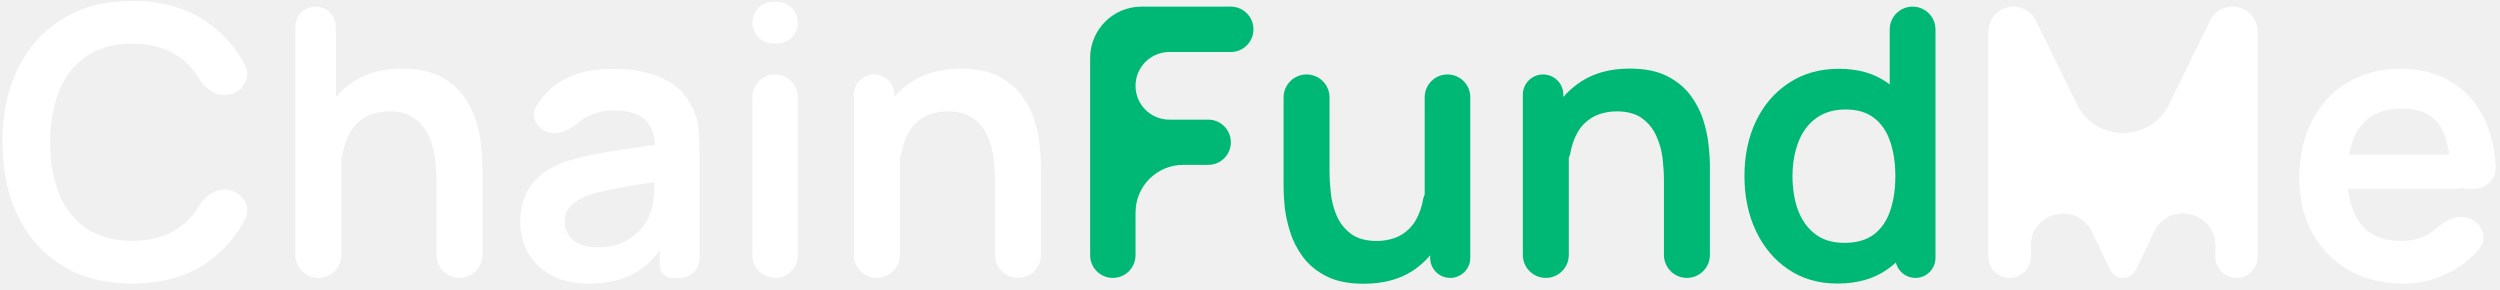
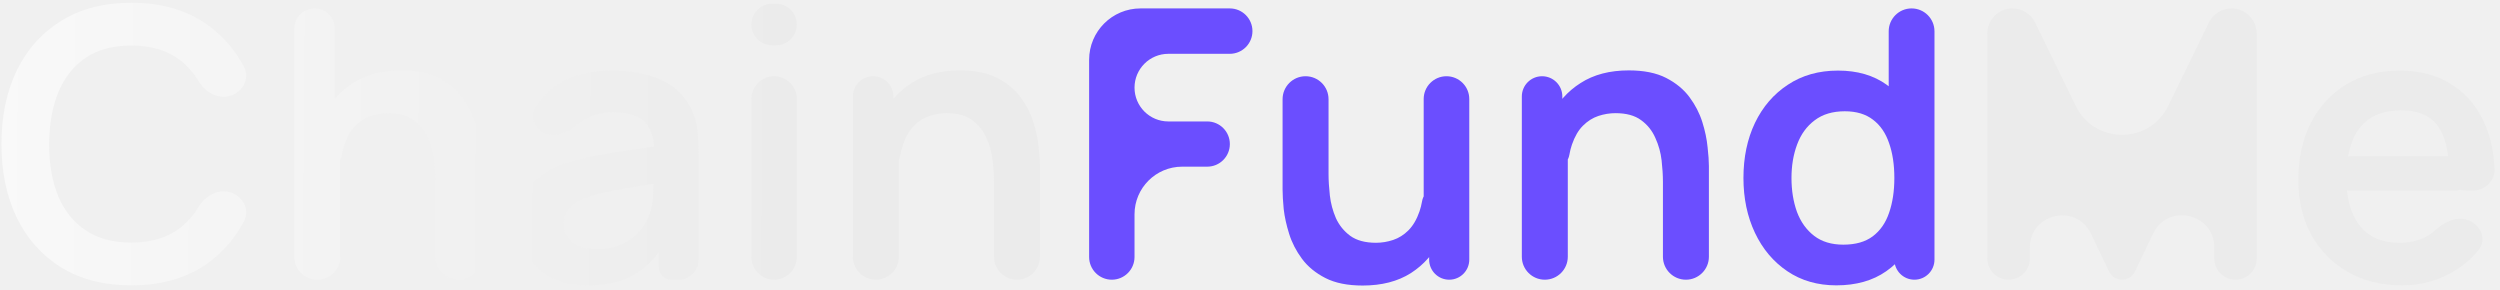
<svg xmlns="http://www.w3.org/2000/svg" width="389" height="45" viewBox="0 0 389 45" fill="none">
-   <path d="M20.58 44.121C16.359 44.121 12.743 43.203 9.734 41.366C6.724 39.509 4.409 36.929 2.787 33.627C1.184 30.324 0.383 26.494 0.383 22.136C0.383 17.778 1.184 13.947 2.787 10.645C4.409 7.342 6.724 4.772 9.734 2.935C12.743 1.079 16.359 0.15 20.58 0.15C25.446 0.15 29.501 1.372 32.745 3.815C35.008 5.505 36.8 7.608 38.121 10.125C39.087 11.964 37.911 14.094 35.909 14.646C33.989 15.175 32.057 14.025 31.035 12.315C30.291 11.07 29.366 10.015 28.26 9.15C26.287 7.586 23.727 6.805 20.58 6.805C17.747 6.805 15.382 7.44 13.486 8.71C11.61 9.98 10.193 11.768 9.236 14.074C8.298 16.361 7.819 19.048 7.799 22.136C7.799 25.224 8.268 27.92 9.206 30.226C10.164 32.513 11.591 34.291 13.486 35.561C15.382 36.832 17.747 37.467 20.58 37.467C23.727 37.467 26.287 36.685 28.26 35.122C29.364 34.248 30.287 33.191 31.03 31.95C32.053 30.242 33.986 29.096 35.906 29.625C37.909 30.177 39.086 32.309 38.121 34.15C36.8 36.671 35.008 38.783 32.745 40.486C29.501 42.909 25.446 44.121 20.58 44.121Z" fill="white" />
-   <path d="M71.486 43.242C69.511 43.242 67.909 41.641 67.909 39.665V27.998C67.909 27.002 67.841 25.898 67.704 24.686C67.567 23.474 67.245 22.312 66.737 21.198C66.248 20.064 65.506 19.136 64.509 18.413C63.532 17.69 62.203 17.328 60.522 17.328C59.623 17.328 58.734 17.475 57.855 17.768C56.975 18.061 56.174 18.569 55.451 19.292C54.747 19.996 54.181 20.973 53.751 22.224C53.584 22.701 53.45 23.23 53.348 23.813C53.089 25.293 51.57 26.317 50.188 25.728C49.415 25.398 48.903 24.638 48.961 23.801C49.11 21.646 49.612 19.664 50.468 17.856C51.523 15.667 53.067 13.928 55.099 12.638C57.132 11.329 59.633 10.674 62.604 10.674C64.949 10.674 66.883 11.065 68.408 11.847C69.932 12.628 71.144 13.625 72.043 14.837C72.942 16.048 73.606 17.338 74.036 18.706C74.466 20.074 74.74 21.374 74.857 22.605C74.994 23.816 75.062 24.803 75.062 25.565V39.665C75.062 41.641 73.461 43.242 71.486 43.242ZM49.529 43.242C47.554 43.242 45.953 41.641 45.953 39.665V4.181C45.953 2.441 47.364 1.03 49.105 1.03C50.845 1.03 52.256 2.441 52.256 4.181V22.825C52.256 23.059 52.446 23.25 52.681 23.25C52.916 23.25 53.106 23.44 53.106 23.675V39.665C53.106 41.641 51.505 43.242 49.529 43.242Z" fill="white" />
-   <path d="M91.564 44.121C89.278 44.121 87.343 43.691 85.76 42.831C84.177 41.952 82.975 40.789 82.155 39.343C81.353 37.897 80.953 36.304 80.953 34.565C80.953 33.041 81.207 31.672 81.715 30.461C82.223 29.23 83.005 28.174 84.06 27.295C85.115 26.396 86.483 25.663 88.164 25.096C89.434 24.686 90.919 24.315 92.62 23.983C94.34 23.65 96.196 23.347 98.189 23.074C99.528 22.879 100.906 22.675 102.323 22.463C102.77 22.396 102.979 22.998 102.586 23.221C102.313 23.377 101.973 23.178 101.959 22.864C101.876 21.032 101.391 19.656 100.505 18.735C99.508 17.7 97.828 17.182 95.463 17.182C94.037 17.182 92.659 17.514 91.33 18.178C90.982 18.352 90.661 18.559 90.368 18.799C88.912 19.99 87.1 21.155 85.306 20.592C83.523 20.033 82.465 18.107 83.44 16.513C84.238 15.208 85.275 14.082 86.552 13.136C88.76 11.514 91.731 10.703 95.463 10.703C98.277 10.703 100.749 11.163 102.88 12.081C105.029 13 106.622 14.504 107.658 16.595C108.225 17.709 108.567 18.853 108.684 20.025C108.801 21.178 108.86 22.439 108.86 23.807V40.149C108.86 41.857 107.475 43.242 105.767 43.242H104.6C103.537 43.242 102.674 42.379 102.674 41.316V37.55C102.674 37.135 103.184 36.935 103.465 37.241C103.604 37.392 103.626 37.617 103.514 37.789C102.129 39.927 100.52 41.51 98.688 42.538C96.792 43.593 94.418 44.121 91.564 44.121ZM92.972 38.493C94.574 38.493 95.942 38.209 97.075 37.643C98.209 37.076 99.108 36.382 99.772 35.561C100.456 34.741 100.916 33.969 101.15 33.246C101.521 32.347 101.727 31.321 101.766 30.168C101.811 29.26 101.839 28.488 101.849 27.849C101.853 27.587 102.106 27.399 102.357 27.474C102.758 27.593 102.719 28.174 102.306 28.239C100.894 28.462 99.639 28.666 98.541 28.849C97.017 29.103 95.707 29.347 94.613 29.581C93.519 29.796 92.551 30.041 91.711 30.314C90.89 30.607 90.196 30.949 89.63 31.34C89.063 31.731 88.623 32.181 88.311 32.689C88.017 33.197 87.871 33.793 87.871 34.477C87.871 35.258 88.066 35.952 88.457 36.558C88.848 37.144 89.415 37.613 90.157 37.965C90.919 38.317 91.858 38.493 92.972 38.493Z" fill="white" />
-   <path d="M120.317 6.775C118.528 6.775 117.078 5.325 117.078 3.536C117.078 1.747 118.528 0.297 120.317 0.297H120.903C122.692 0.297 124.142 1.747 124.142 3.536C124.142 5.325 122.692 6.775 120.903 6.775H120.317ZM120.61 43.242C118.659 43.242 117.078 41.66 117.078 39.709V15.115C117.078 13.164 118.659 11.583 120.61 11.583C122.561 11.583 124.142 13.164 124.142 15.115V39.709C124.142 41.66 122.561 43.242 120.61 43.242Z" fill="white" />
-   <path d="M158.397 43.242C156.422 43.242 154.821 41.641 154.821 39.665V27.998C154.821 27.002 154.752 25.898 154.616 24.686C154.479 23.474 154.156 22.312 153.648 21.198C153.16 20.064 152.417 19.136 151.42 18.413C150.443 17.69 149.114 17.328 147.434 17.328C146.535 17.328 145.646 17.475 144.766 17.768C143.887 18.061 143.085 18.569 142.362 19.292C141.659 19.996 141.092 20.973 140.662 22.224C140.496 22.701 140.361 23.23 140.259 23.813C140 25.293 138.482 26.317 137.099 25.728C136.327 25.398 135.814 24.638 135.872 23.801C136.021 21.646 136.523 19.664 137.379 17.856C138.434 15.667 139.978 13.928 142.011 12.638C144.043 11.329 146.544 10.674 149.515 10.674C151.86 10.674 153.795 11.065 155.319 11.847C156.843 12.628 158.055 13.625 158.954 14.837C159.853 16.048 160.517 17.338 160.947 18.706C161.377 20.074 161.651 21.374 161.768 22.605C161.905 23.816 161.973 24.803 161.973 25.565V39.665C161.973 41.641 160.372 43.242 158.397 43.242ZM136.441 43.242C134.466 43.242 132.865 41.641 132.865 39.665V14.734C132.865 12.994 134.275 11.583 136.016 11.583C137.756 11.583 139.167 12.994 139.167 14.734V20.978C139.167 21.213 139.357 21.403 139.592 21.403C139.827 21.403 140.017 21.593 140.017 21.828V39.665C140.017 41.641 138.416 43.242 136.441 43.242Z" fill="white" />
-   <path d="M173.155 43.242C171.204 43.242 169.623 41.66 169.623 39.709V9.03C169.623 4.612 173.205 1.03 177.623 1.03H191.506C193.457 1.03 195.038 2.611 195.038 4.562C195.038 6.513 193.457 8.094 191.506 8.094H181.949C179.043 8.094 176.688 10.45 176.688 13.356C176.688 16.262 179.043 18.618 181.949 18.618H188.003C189.946 18.618 191.521 20.193 191.521 22.136C191.521 24.078 189.946 25.653 188.003 25.653H184.104C180.008 25.653 176.688 28.974 176.688 33.07V39.709C176.688 41.66 175.106 43.242 173.155 43.242Z" fill="#00B875" />
-   <path d="M212.183 44.15C209.838 44.15 207.903 43.76 206.379 42.978C204.855 42.196 203.643 41.2 202.744 39.988C201.845 38.776 201.181 37.486 200.751 36.118C200.321 34.75 200.037 33.461 199.901 32.249C199.783 31.018 199.725 30.021 199.725 29.259V15.159C199.725 13.184 201.326 11.583 203.301 11.583C205.276 11.583 206.877 13.184 206.877 15.159V26.826C206.877 27.803 206.946 28.907 207.083 30.138C207.219 31.35 207.532 32.523 208.021 33.656C208.529 34.77 209.271 35.688 210.248 36.411C211.245 37.135 212.584 37.496 214.265 37.496C215.163 37.496 216.053 37.35 216.932 37.056C217.812 36.763 218.603 36.265 219.307 35.561C220.03 34.838 220.606 33.852 221.036 32.601C221.201 32.12 221.335 31.59 221.436 31.012C221.697 29.531 223.217 28.507 224.599 29.097C225.372 29.426 225.884 30.186 225.825 31.024C225.673 33.179 225.162 35.16 224.29 36.968C223.254 39.157 221.72 40.906 219.688 42.216C217.655 43.505 215.154 44.15 212.183 44.15ZM225.653 43.242C223.929 43.242 222.531 41.844 222.531 40.12V33.847C222.531 33.612 222.341 33.422 222.106 33.422C221.871 33.422 221.681 33.231 221.681 32.996V15.13C221.681 13.171 223.269 11.583 225.228 11.583C227.187 11.583 228.775 13.171 228.775 15.13V40.12C228.775 41.844 227.377 43.242 225.653 43.242Z" fill="#00B875" />
-   <path d="M262.485 43.242C260.509 43.242 258.908 41.641 258.908 39.665V27.998C258.908 27.002 258.84 25.898 258.703 24.686C258.566 23.474 258.244 22.312 257.736 21.198C257.247 20.064 256.505 19.136 255.508 18.413C254.531 17.69 253.202 17.328 251.521 17.328C250.622 17.328 249.733 17.475 248.854 17.768C247.974 18.061 247.173 18.569 246.45 19.292C245.746 19.996 245.18 20.973 244.75 22.224C244.583 22.701 244.449 23.23 244.347 23.813C244.087 25.293 242.569 26.317 241.186 25.728C240.414 25.398 239.902 24.638 239.96 23.801C240.109 21.646 240.611 19.664 241.467 17.856C242.522 15.667 244.066 13.928 246.098 12.638C248.131 11.329 250.632 10.674 253.602 10.674C255.948 10.674 257.882 11.065 259.407 11.847C260.931 12.628 262.143 13.625 263.042 14.837C263.941 16.048 264.605 17.338 265.035 18.706C265.465 20.074 265.738 21.374 265.856 22.605C265.993 23.816 266.061 24.803 266.061 25.565V39.665C266.061 41.641 264.46 43.242 262.485 43.242ZM240.528 43.242C238.553 43.242 236.952 41.641 236.952 39.665V14.734C236.952 12.994 238.363 11.583 240.103 11.583C241.844 11.583 243.255 12.994 243.255 14.734V20.978C243.255 21.213 243.445 21.403 243.68 21.403C243.914 21.403 244.105 21.593 244.105 21.828V39.665C244.105 41.641 242.504 43.242 240.528 43.242Z" fill="#00B875" />
-   <path d="M285.888 44.121C282.976 44.121 280.436 43.388 278.267 41.922C276.097 40.457 274.417 38.464 273.225 35.943C272.032 33.422 271.436 30.578 271.436 27.412C271.436 24.207 272.032 21.354 273.225 18.853C274.436 16.332 276.146 14.348 278.354 12.902C280.563 11.436 283.162 10.703 286.152 10.703C289.162 10.703 291.683 11.436 293.715 12.902C295.767 14.348 297.321 16.332 298.376 18.853C299.431 21.374 299.959 24.227 299.959 27.412C299.959 30.559 299.431 33.402 298.376 35.943C297.321 38.464 295.747 40.457 293.656 41.922C291.565 43.388 288.976 44.121 285.888 44.121ZM286.973 37.789C288.868 37.789 290.393 37.359 291.546 36.499C292.718 35.62 293.568 34.399 294.096 32.835C294.643 31.272 294.917 29.464 294.917 27.412C294.917 25.341 294.643 23.533 294.096 21.989C293.568 20.426 292.738 19.214 291.604 18.354C290.471 17.475 289.005 17.035 287.207 17.035C285.312 17.035 283.748 17.504 282.517 18.442C281.286 19.361 280.377 20.611 279.791 22.194C279.205 23.758 278.911 25.497 278.911 27.412C278.911 29.347 279.195 31.106 279.762 32.689C280.348 34.252 281.237 35.493 282.429 36.411C283.621 37.33 285.136 37.789 286.973 37.789ZM298.039 43.242C296.315 43.242 294.917 41.844 294.917 40.12V21.462C294.917 21.219 294.72 21.022 294.477 21.022C294.234 21.022 294.037 20.825 294.037 20.582V4.591C294.037 2.624 295.632 1.03 297.599 1.03C299.566 1.03 301.161 2.624 301.161 4.591V40.12C301.161 41.844 299.763 43.242 298.039 43.242Z" fill="#00B875" />
-   <path d="M312.692 43.242C310.863 43.242 309.38 41.759 309.38 39.929V4.945C309.38 2.783 311.133 1.03 313.295 1.03C314.792 1.03 316.157 1.883 316.814 3.227L323.15 16.206C326.073 22.192 334.605 22.192 337.528 16.206L343.865 3.227C344.521 1.883 345.887 1.03 347.383 1.03C349.546 1.03 351.299 2.783 351.299 4.945V39.944C351.299 41.765 349.822 43.242 348.001 43.242C346.18 43.242 344.703 41.765 344.703 39.944V38.234C344.703 32.904 337.482 31.265 335.18 36.072L332.354 41.973C331.982 42.748 331.199 43.242 330.34 43.242C329.48 43.242 328.696 42.748 328.325 41.971L325.514 36.088C323.219 31.284 316.005 32.919 316.005 38.243V39.929C316.005 41.759 314.522 43.242 312.692 43.242Z" fill="white" />
-   <path d="M373.927 44.121C370.722 44.121 367.908 43.427 365.485 42.04C363.061 40.652 361.166 38.727 359.798 36.265C358.449 33.803 357.775 30.969 357.775 27.764C357.775 24.305 358.44 21.305 359.769 18.765C361.097 16.205 362.944 14.221 365.309 12.814C367.674 11.407 370.41 10.703 373.517 10.703C376.8 10.703 379.585 11.475 381.871 13.019C384.177 14.543 385.887 16.703 387.001 19.497C387.771 21.428 388.209 23.596 388.317 26.002C388.401 27.903 386.788 29.376 384.885 29.376H383.835C382.411 29.376 381.256 28.221 381.256 26.797C381.236 23.357 380.63 20.846 379.438 19.263C378.246 17.68 376.37 16.889 373.81 16.889C370.918 16.889 368.768 17.788 367.361 19.585C365.954 21.364 365.25 23.973 365.25 27.412C365.25 30.617 365.954 33.099 367.361 34.858C368.768 36.617 370.82 37.496 373.517 37.496C375.256 37.496 376.751 37.115 378.002 36.353C378.387 36.116 378.745 35.848 379.076 35.548C380.433 34.32 382.234 33.375 383.985 33.905C386.081 34.539 387.198 36.902 385.829 38.611C384.842 39.843 383.66 40.888 382.282 41.747C379.761 43.33 376.976 44.121 373.927 44.121ZM365.69 29.376C364.217 29.376 363.022 28.182 363.022 26.709C363.022 25.235 364.217 24.041 365.69 24.041H382.135C383.608 24.041 384.803 25.235 384.803 26.709C384.803 28.182 383.608 29.376 382.135 29.376H365.69Z" fill="white" />
+   <path d="M20.424 44.4C16.203 44.4 12.587 43.482 9.578 41.645C6.568 39.788 4.252 37.209 2.63 33.906C1.028 30.603 0.227 26.773 0.227 22.415C0.227 18.057 1.028 14.227 2.63 10.924C4.252 7.621 6.568 5.051 9.578 3.214C12.587 1.358 16.203 0.43 20.424 0.43C25.29 0.43 29.345 1.651 32.589 4.094C34.852 5.784 36.644 7.888 37.965 10.405C38.93 12.243 37.755 14.373 35.753 14.925C33.832 15.454 31.9 14.305 30.879 12.594C30.135 11.349 29.21 10.294 28.104 9.429C26.13 7.866 23.57 7.084 20.424 7.084C17.59 7.084 15.226 7.719 13.33 8.989C11.454 10.26 10.037 12.048 9.079 14.354C8.141 16.64 7.663 19.327 7.643 22.415C7.643 25.503 8.112 28.2 9.05 30.506C10.008 32.792 11.434 34.571 13.33 35.841C15.226 37.111 17.59 37.746 20.424 37.746C23.57 37.746 26.13 36.964 28.104 35.401C29.207 34.527 30.131 33.47 30.874 32.23C31.897 30.522 33.83 29.375 35.749 29.904C37.753 30.457 38.93 32.588 37.965 34.429C36.643 36.95 34.851 39.062 32.589 40.766C29.345 43.189 25.29 44.4 20.424 44.4Z" fill="url(#paint0_linear_3656_26250)" />
+   <path d="M71.329 43.521C69.354 43.521 67.753 41.92 67.753 39.945V28.278C67.753 27.281 67.685 26.177 67.548 24.965C67.411 23.754 67.089 22.591 66.581 21.477C66.092 20.343 65.349 19.415 64.353 18.692C63.376 17.969 62.047 17.608 60.366 17.608C59.467 17.608 58.578 17.754 57.699 18.047C56.819 18.34 56.018 18.849 55.295 19.572C54.591 20.275 54.024 21.252 53.594 22.503C53.428 22.98 53.294 23.509 53.192 24.092C52.932 25.573 51.414 26.597 50.031 26.007C49.259 25.677 48.747 24.918 48.805 24.08C48.953 21.925 49.456 19.943 50.311 18.135C51.367 15.947 52.91 14.207 54.943 12.917C56.975 11.608 59.477 10.953 62.447 10.953C64.792 10.953 66.727 11.344 68.251 12.126C69.776 12.908 70.987 13.904 71.886 15.116C72.785 16.328 73.45 17.617 73.88 18.985C74.31 20.353 74.583 21.653 74.701 22.884C74.837 24.096 74.906 25.083 74.906 25.845V39.945C74.906 41.92 73.305 43.521 71.329 43.521ZM49.373 43.521C47.398 43.521 45.797 41.92 45.797 39.945V4.46C45.797 2.72 47.208 1.309 48.948 1.309C50.689 1.309 52.099 2.72 52.099 4.46V23.104C52.099 23.339 52.29 23.529 52.525 23.529C52.759 23.529 52.95 23.719 52.95 23.954V39.945C52.95 41.92 51.348 43.521 49.373 43.521Z" fill="url(#paint1_linear_3656_26250)" />
+   <path d="M91.408 44.4C89.122 44.4 87.187 43.97 85.604 43.111C84.021 42.231 82.819 41.068 81.998 39.622C81.197 38.176 80.796 36.583 80.796 34.844C80.796 33.32 81.051 31.952 81.559 30.74C82.067 29.509 82.849 28.454 83.904 27.574C84.959 26.675 86.327 25.942 88.008 25.376C89.278 24.965 90.763 24.594 92.463 24.262C94.183 23.93 96.04 23.627 98.033 23.353C99.372 23.158 100.75 22.954 102.167 22.742C102.613 22.675 102.822 23.277 102.43 23.501C102.157 23.656 101.817 23.457 101.802 23.143C101.719 21.311 101.235 19.935 100.349 19.015C99.352 17.979 97.672 17.461 95.307 17.461C93.88 17.461 92.503 17.793 91.174 18.458C90.825 18.632 90.505 18.839 90.211 19.079C88.756 20.27 86.944 21.434 85.149 20.871C83.367 20.312 82.309 18.386 83.284 16.792C84.082 15.487 85.119 14.362 86.395 13.416C88.604 11.794 91.574 10.983 95.307 10.983C98.121 10.983 100.593 11.442 102.723 12.36C104.873 13.279 106.466 14.784 107.502 16.875C108.068 17.989 108.41 19.132 108.528 20.304C108.645 21.457 108.703 22.718 108.703 24.086V40.428C108.703 42.136 107.319 43.521 105.611 43.521H104.444C103.38 43.521 102.518 42.659 102.518 41.595V37.829C102.518 37.414 103.028 37.215 103.309 37.52C103.448 37.671 103.469 37.897 103.358 38.069C101.973 40.206 100.364 41.789 98.531 42.817C96.636 43.873 94.261 44.4 91.408 44.4ZM92.815 38.772C94.418 38.772 95.786 38.489 96.919 37.922C98.053 37.355 98.952 36.661 99.616 35.841C100.3 35.02 100.759 34.248 100.994 33.525C101.365 32.626 101.57 31.6 101.609 30.447C101.655 29.54 101.683 28.767 101.693 28.129C101.697 27.867 101.95 27.679 102.201 27.753C102.602 27.872 102.563 28.453 102.15 28.518C100.738 28.742 99.483 28.945 98.385 29.128C96.861 29.382 95.551 29.626 94.457 29.861C93.362 30.076 92.395 30.32 91.555 30.594C90.734 30.887 90.04 31.229 89.473 31.62C88.907 32.01 88.467 32.46 88.154 32.968C87.861 33.476 87.715 34.072 87.715 34.756C87.715 35.538 87.91 36.232 88.301 36.837C88.692 37.424 89.258 37.893 90.001 38.245C90.763 38.596 91.701 38.772 92.815 38.772Z" fill="url(#paint2_linear_3656_26250)" />
+   <path d="M120.161 7.055C118.372 7.055 116.921 5.604 116.921 3.815C116.921 2.026 118.372 0.576 120.161 0.576H120.747C122.536 0.576 123.986 2.026 123.986 3.815C123.986 5.604 122.536 7.055 120.747 7.055H120.161ZM120.454 43.521C118.503 43.521 116.921 41.94 116.921 39.989V15.394C116.921 13.444 118.503 11.862 120.454 11.862C122.405 11.862 123.986 13.444 123.986 15.394V39.989C123.986 41.94 122.405 43.521 120.454 43.521Z" fill="url(#paint3_linear_3656_26250)" />
+   <path d="M158.241 43.521C156.266 43.521 154.665 41.92 154.665 39.945V28.278C154.665 27.281 154.596 26.177 154.459 24.965C154.323 23.754 154 22.591 153.492 21.477C153.003 20.343 152.261 19.415 151.264 18.692C150.287 17.969 148.958 17.608 147.277 17.608C146.378 17.608 145.489 17.754 144.61 18.047C143.73 18.34 142.929 18.849 142.206 19.572C141.503 20.275 140.936 21.252 140.506 22.503C140.339 22.98 140.205 23.509 140.103 24.092C139.844 25.573 138.325 26.597 136.943 26.007C136.17 25.677 135.658 24.918 135.716 24.08C135.865 21.925 136.367 19.943 137.223 18.135C138.278 15.947 139.822 14.207 141.854 12.917C143.887 11.608 146.388 10.953 149.359 10.953C151.704 10.953 153.639 11.344 155.163 12.126C156.687 12.908 157.899 13.904 158.798 15.116C159.697 16.328 160.361 17.617 160.791 18.985C161.221 20.353 161.495 21.653 161.612 22.884C161.749 24.096 161.817 25.083 161.817 25.845V39.945C161.817 41.92 160.216 43.521 158.241 43.521ZM136.285 43.521C134.31 43.521 132.708 41.92 132.708 39.945V15.013C132.708 13.273 134.119 11.862 135.86 11.862C137.6 11.862 139.011 13.273 139.011 15.013V21.257C139.011 21.492 139.201 21.682 139.436 21.682C139.671 21.682 139.861 21.872 139.861 22.107V39.945C139.861 41.92 138.26 43.521 136.285 43.521Z" fill="url(#paint4_linear_3656_26250)" />
+   <path d="M172.999 43.521C171.048 43.521 169.467 41.94 169.467 39.989V9.309C169.467 4.891 173.048 1.309 177.467 1.309H191.35C193.3 1.309 194.882 2.891 194.882 4.841C194.882 6.792 193.3 8.374 191.35 8.374H181.793C178.887 8.374 176.531 10.729 176.531 13.636C176.531 16.542 178.887 18.897 181.793 18.897H187.847C189.789 18.897 191.364 20.472 191.364 22.415C191.364 24.358 189.789 25.933 187.847 25.933H183.948C179.852 25.933 176.531 29.253 176.531 33.349V39.989C176.531 41.94 174.95 43.521 172.999 43.521Z" fill="#6B4EFF" />
+   <path d="M212.027 44.43C209.682 44.43 207.747 44.039 206.223 43.257C204.698 42.475 203.487 41.479 202.588 40.267C201.689 39.056 201.024 37.766 200.595 36.398C200.165 35.03 199.881 33.74 199.744 32.528C199.627 31.297 199.569 30.3 199.569 29.538V15.438C199.569 13.463 201.17 11.862 203.145 11.862C205.12 11.862 206.721 13.463 206.721 15.438V27.105C206.721 28.082 206.79 29.186 206.926 30.418C207.063 31.629 207.376 32.802 207.864 33.935C208.372 35.049 209.115 35.968 210.092 36.691C211.089 37.414 212.428 37.776 214.108 37.776C215.007 37.776 215.896 37.629 216.776 37.336C217.655 37.043 218.447 36.544 219.15 35.841C219.873 35.118 220.45 34.131 220.88 32.88C221.045 32.399 221.179 31.87 221.28 31.291C221.54 29.81 223.06 28.786 224.443 29.376C225.215 29.706 225.728 30.465 225.669 31.303C225.517 33.458 225.005 35.44 224.134 37.248C223.098 39.437 221.564 41.186 219.531 42.495C217.499 43.785 214.997 44.43 212.027 44.43ZM225.497 43.521C223.773 43.521 222.375 42.123 222.375 40.399V34.126C222.375 33.891 222.184 33.701 221.95 33.701C221.715 33.701 221.525 33.511 221.525 33.276V15.409C221.525 13.45 223.113 11.862 225.072 11.862C227.031 11.862 228.619 13.45 228.619 15.409V40.399C228.619 42.123 227.221 43.521 225.497 43.521Z" fill="#6B4EFF" />
+   <path d="M262.328 43.521C260.353 43.521 258.752 41.92 258.752 39.945V28.278C258.752 27.281 258.684 26.177 258.547 24.965C258.41 23.754 258.088 22.591 257.58 21.477C257.091 20.343 256.348 19.415 255.352 18.692C254.375 17.969 253.046 17.608 251.365 17.608C250.466 17.608 249.577 17.754 248.697 18.047C247.818 18.34 247.017 18.849 246.294 19.572C245.59 20.275 245.023 21.252 244.593 22.503C244.427 22.98 244.293 23.509 244.191 24.092C243.931 25.573 242.413 26.597 241.03 26.007C240.258 25.677 239.746 24.918 239.804 24.08C239.952 21.925 240.455 19.943 241.31 18.135C242.366 15.947 243.909 14.207 245.942 12.917C247.974 11.608 250.476 10.953 253.446 10.953C255.791 10.953 257.726 11.344 259.25 12.126C260.775 12.908 261.986 13.904 262.885 15.116C263.784 16.328 264.449 17.617 264.879 18.985C265.309 20.353 265.582 21.653 265.699 22.884C265.836 24.096 265.905 25.083 265.905 25.845V39.945C265.905 41.92 264.304 43.521 262.328 43.521ZM240.372 43.521C238.397 43.521 236.796 41.92 236.796 39.945V15.013C236.796 13.273 238.207 11.862 239.947 11.862C241.688 11.862 243.098 13.273 243.098 15.013V21.257C243.098 21.492 243.289 21.682 243.523 21.682C243.758 21.682 243.949 21.872 243.949 22.107V39.945C243.949 41.92 242.347 43.521 240.372 43.521Z" fill="#6B4EFF" />
+   <path d="M285.732 44.4C282.82 44.4 280.28 43.667 278.11 42.202C275.941 40.736 274.26 38.743 273.068 36.222C271.876 33.701 271.28 30.857 271.28 27.692C271.28 24.486 271.876 21.633 273.068 19.132C274.28 16.611 275.99 14.627 278.198 13.181C280.407 11.716 283.006 10.983 285.996 10.983C289.005 10.983 291.526 11.716 293.559 13.181C295.611 14.627 297.164 16.611 298.22 19.132C299.275 21.653 299.803 24.506 299.803 27.692C299.803 30.838 299.275 33.681 298.22 36.222C297.164 38.743 295.591 40.736 293.5 42.202C291.409 43.667 288.82 44.4 285.732 44.4ZM286.817 38.069C288.712 38.069 290.237 37.639 291.39 36.779C292.562 35.899 293.412 34.678 293.94 33.115C294.487 31.551 294.761 29.744 294.761 27.692C294.761 25.62 294.487 23.812 293.94 22.268C293.412 20.705 292.582 19.493 291.448 18.634C290.315 17.754 288.849 17.314 287.051 17.314C285.155 17.314 283.592 17.783 282.361 18.721C281.13 19.64 280.221 20.891 279.635 22.474C279.048 24.037 278.755 25.776 278.755 27.692C278.755 29.626 279.039 31.385 279.605 32.968C280.192 34.531 281.081 35.772 282.273 36.691C283.465 37.609 284.98 38.069 286.817 38.069ZM297.883 43.521C296.158 43.521 294.761 42.123 294.761 40.399V21.741C294.761 21.498 294.564 21.301 294.321 21.301C294.078 21.301 293.881 21.104 293.881 20.861V4.871C293.881 2.904 295.476 1.309 297.443 1.309C299.41 1.309 301.005 2.904 301.005 4.871V40.399C301.005 42.123 299.607 43.521 297.883 43.521Z" fill="#6B4EFF" />
+   <path d="M312.536 43.521C310.706 43.521 309.223 42.038 309.223 40.209V5.225C309.223 3.062 310.976 1.309 313.139 1.309C314.635 1.309 316.001 2.162 316.658 3.507L322.994 16.485C325.917 22.472 334.449 22.472 337.372 16.485L343.708 3.507C344.365 2.162 345.73 1.309 347.227 1.309C349.389 1.309 351.142 3.062 351.142 5.225V40.223C351.142 42.044 349.666 43.521 347.845 43.521C346.023 43.521 344.547 42.044 344.547 40.223V38.514C344.547 33.184 337.326 31.544 335.023 36.351L332.197 42.252C331.826 43.028 331.043 43.521 330.184 43.521C329.323 43.521 328.54 43.027 328.169 42.251L325.358 36.367C323.063 31.564 315.848 33.198 315.848 38.522V40.209C315.848 42.038 314.365 43.521 312.536 43.521Z" fill="url(#paint5_linear_3656_26250)" />
+   <path d="M373.771 44.4C370.566 44.4 367.752 43.707 365.329 42.319C362.905 40.932 361.01 39.007 359.642 36.544C358.293 34.082 357.619 31.248 357.619 28.043C357.619 24.584 358.283 21.584 359.612 19.044C360.941 16.484 362.788 14.5 365.153 13.093C367.517 11.686 370.253 10.983 373.361 10.983C376.644 10.983 379.429 11.755 381.715 13.298C384.021 14.823 385.731 16.982 386.845 19.777C387.614 21.707 388.053 23.875 388.16 26.281C388.245 28.182 386.632 29.655 384.729 29.655H383.679C382.254 29.655 381.099 28.501 381.099 27.076C381.08 23.636 380.474 21.125 379.282 19.542C378.09 17.959 376.214 17.168 373.654 17.168C370.761 17.168 368.612 18.067 367.205 19.865C365.798 21.643 365.094 24.252 365.094 27.692C365.094 30.896 365.798 33.378 367.205 35.137C368.612 36.896 370.664 37.776 373.361 37.776C375.1 37.776 376.595 37.394 377.846 36.632C378.231 36.395 378.589 36.127 378.92 35.827C380.277 34.599 382.077 33.654 383.829 34.184C385.925 34.818 387.042 37.181 385.673 38.89C384.686 40.122 383.503 41.167 382.125 42.026C379.604 43.609 376.82 44.4 373.771 44.4ZM365.534 29.655C364.06 29.655 362.866 28.461 362.866 26.988C362.866 25.515 364.06 24.32 365.534 24.32H381.979C383.452 24.32 384.646 25.515 384.646 26.988C384.646 28.461 383.452 29.655 381.979 29.655H365.534Z" fill="url(#paint6_linear_3656_26250)" />
+   <defs>
+     <linearGradient id="paint0_linear_3656_26250" x1="122.828" y1="49.799" x2="-55.447" y2="48.5" gradientUnits="userSpaceOnUse">
+       <stop stop-color="#EBEBEB" />
+       <stop offset="1" stop-color="white" />
+     </linearGradient>
+     <linearGradient id="paint1_linear_3656_26250" x1="122.828" y1="49.799" x2="-55.447" y2="48.5" gradientUnits="userSpaceOnUse">
+       <stop stop-color="#EBEBEB" />
+       <stop offset="1" stop-color="white" />
+     </linearGradient>
+     <linearGradient id="paint2_linear_3656_26250" x1="122.828" y1="49.799" x2="-55.447" y2="48.5" gradientUnits="userSpaceOnUse">
+       <stop stop-color="#EBEBEB" />
+       <stop offset="1" stop-color="white" />
+     </linearGradient>
+     <linearGradient id="paint3_linear_3656_26250" x1="122.828" y1="49.799" x2="-55.447" y2="48.5" gradientUnits="userSpaceOnUse">
+       <stop stop-color="#EBEBEB" />
+       <stop offset="1" stop-color="white" />
+     </linearGradient>
+     <linearGradient id="paint4_linear_3656_26250" x1="122.828" y1="49.799" x2="-55.447" y2="48.5" gradientUnits="userSpaceOnUse">
+       <stop stop-color="#EBEBEB" />
+       <stop offset="1" stop-color="white" />
+     </linearGradient>
+     <linearGradient id="paint5_linear_3656_26250" x1="122.828" y1="49.799" x2="-55.447" y2="48.5" gradientUnits="userSpaceOnUse">
+       <stop stop-color="#EBEBEB" />
+       <stop offset="1" stop-color="white" />
+     </linearGradient>
+     <linearGradient id="paint6_linear_3656_26250" x1="122.828" y1="49.799" x2="-55.447" y2="48.5" gradientUnits="userSpaceOnUse">
+       <stop stop-color="#EBEBEB" />
+       <stop offset="1" stop-color="white" />
+     </linearGradient>
+   </defs>
</svg>
